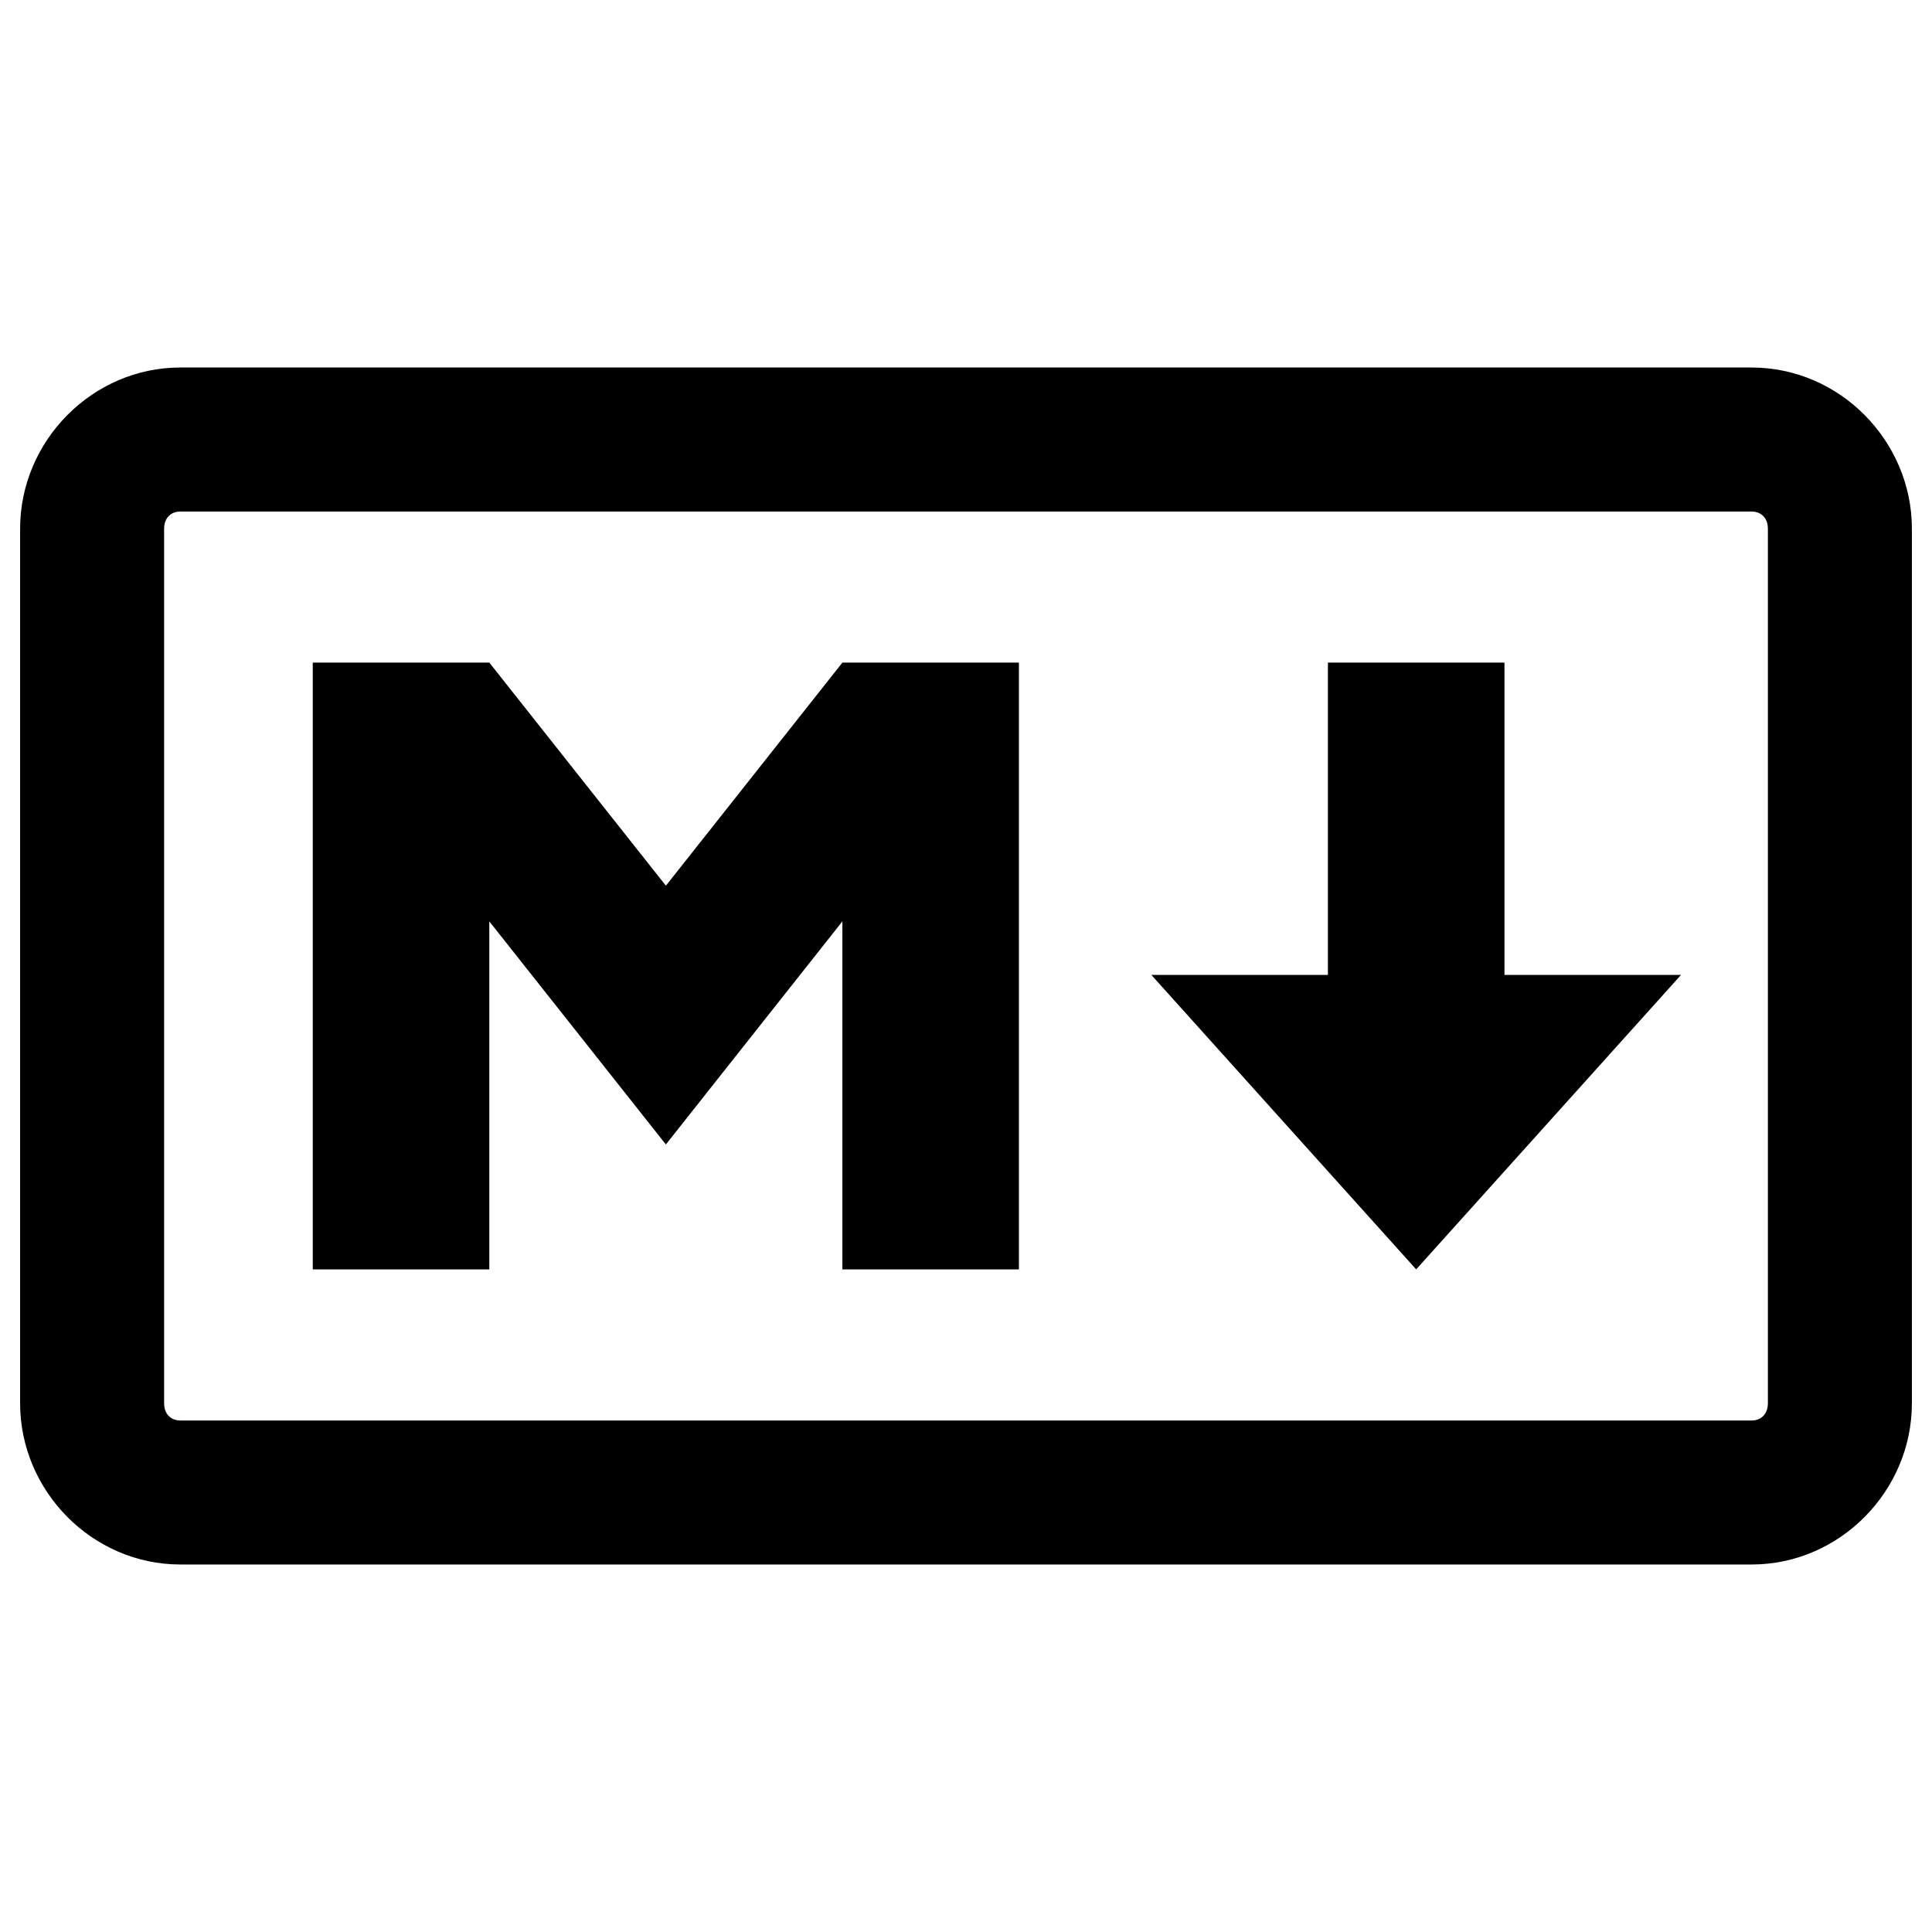
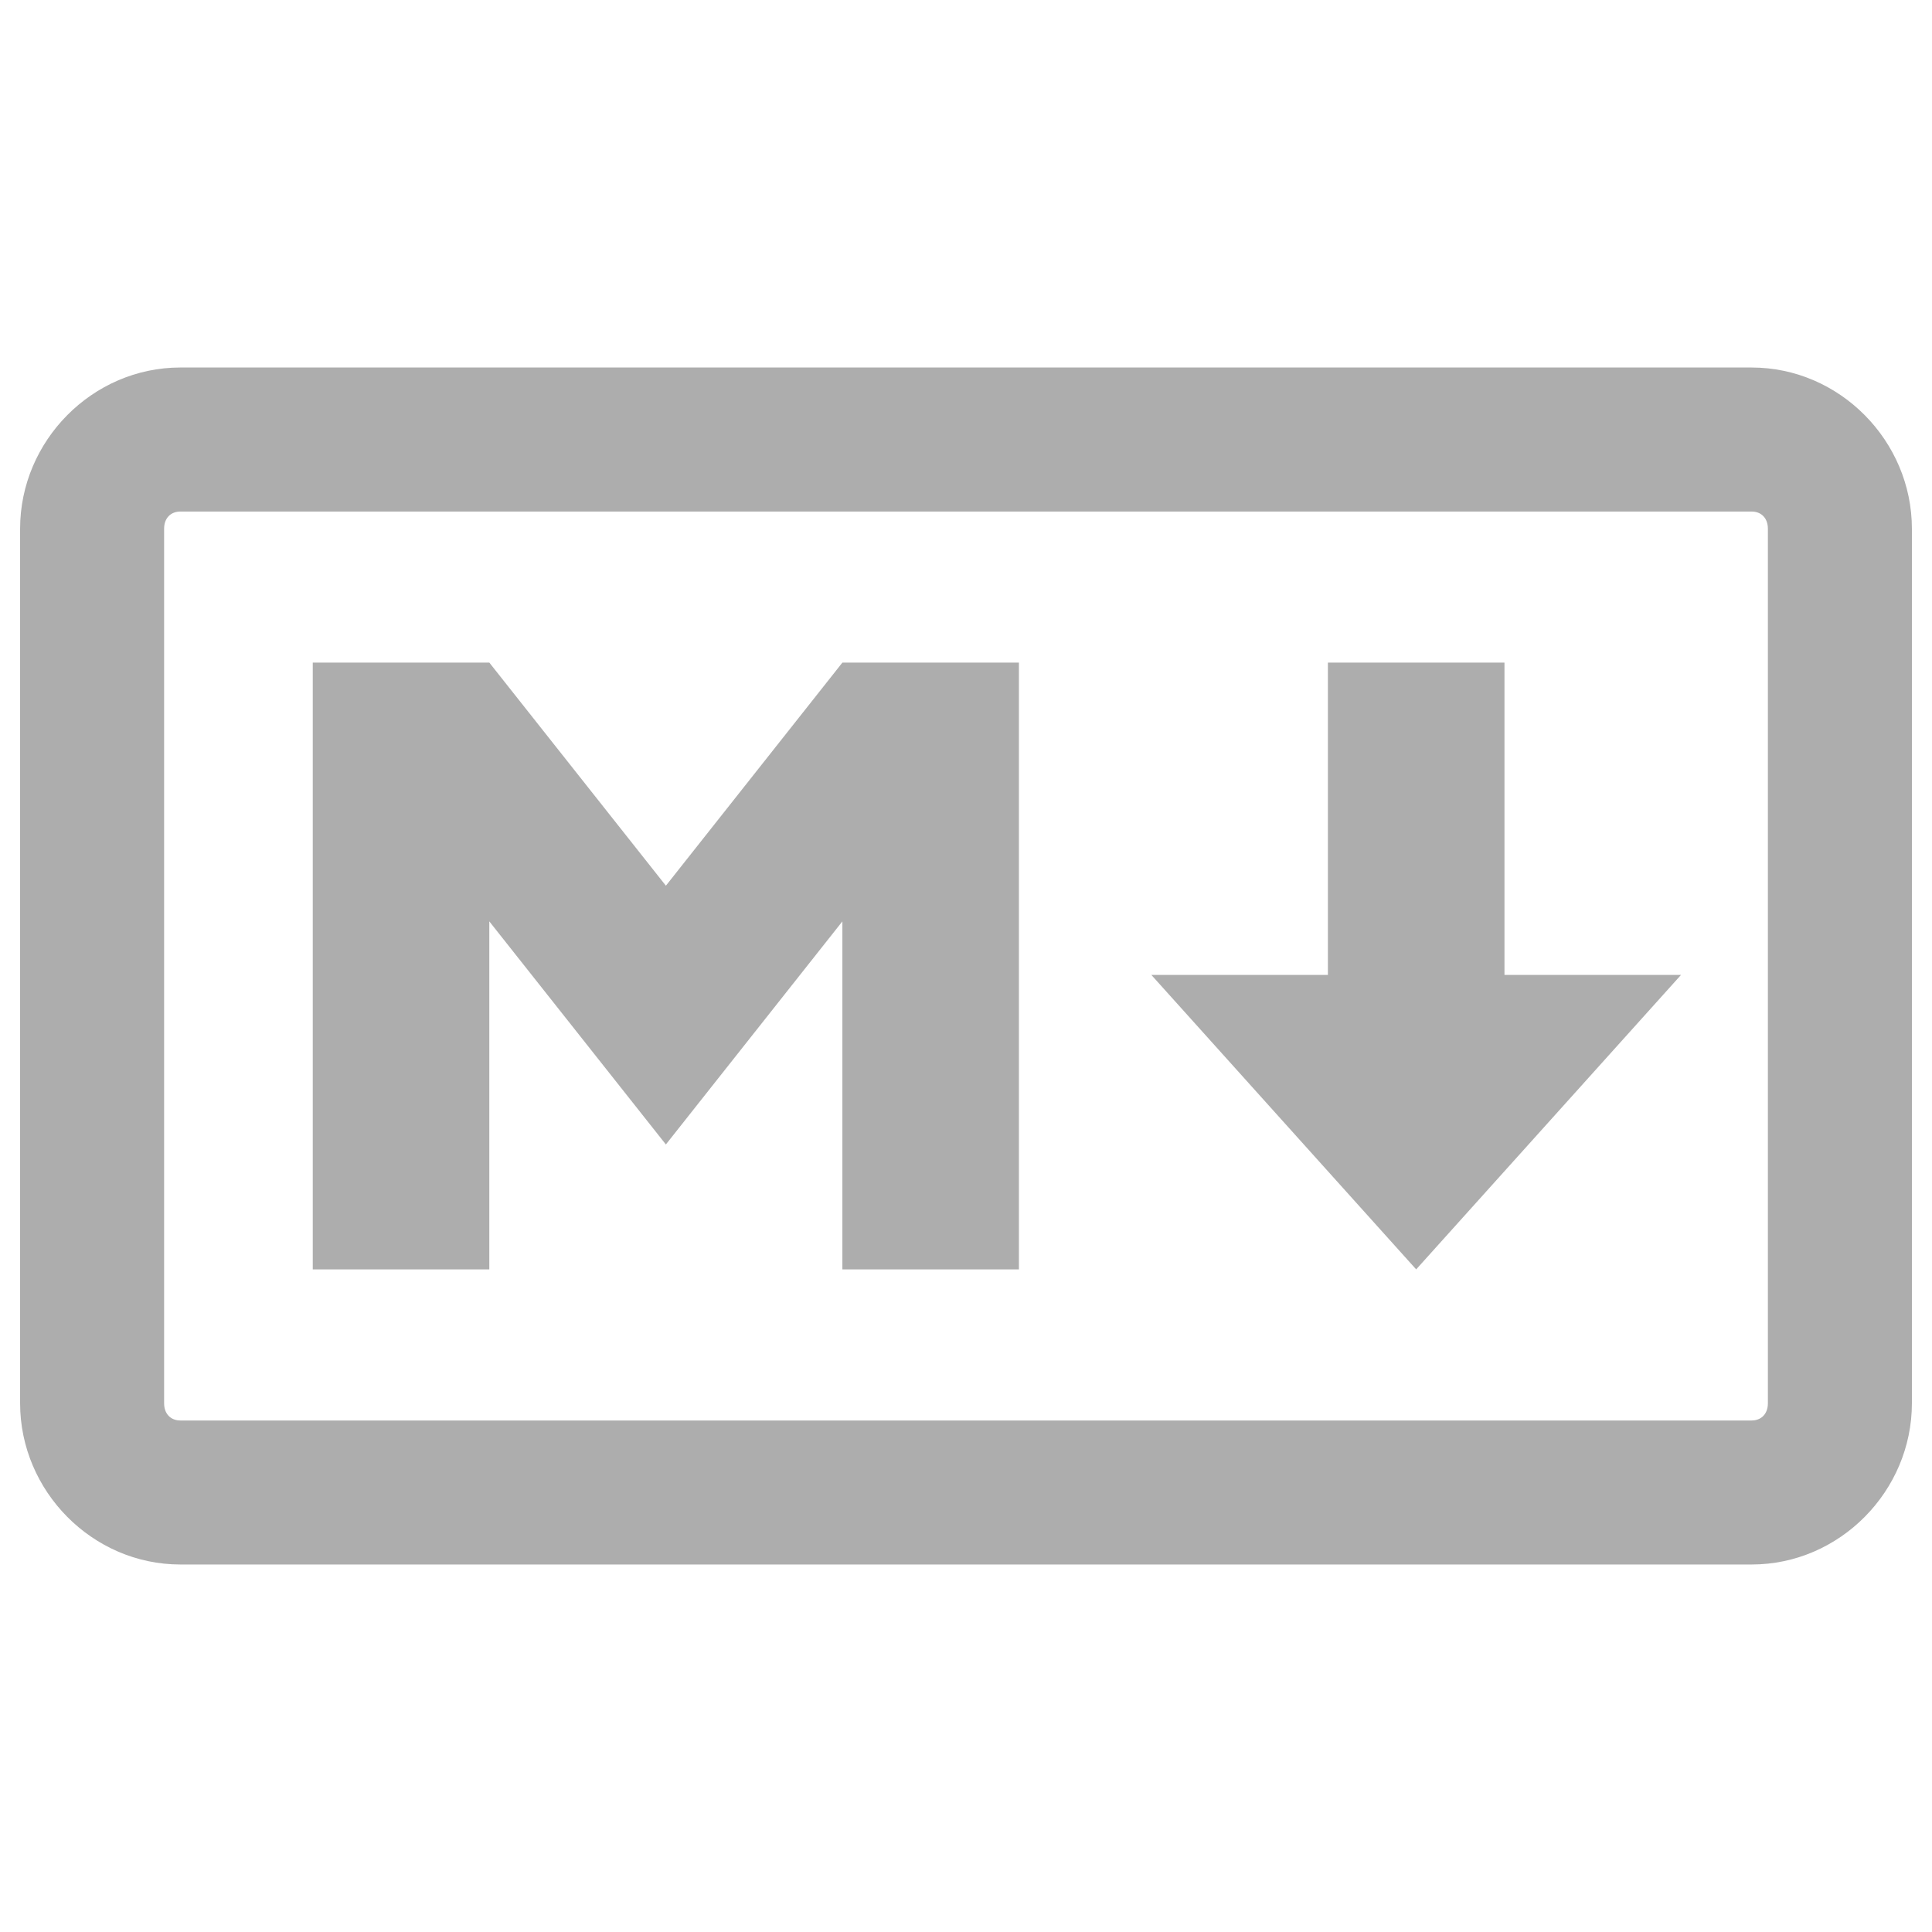
<svg xmlns="http://www.w3.org/2000/svg" viewBox="0 0 128 128">
-   <path style="line-height:normal;font-variant-ligatures:normal;font-variant-position:normal;font-variant-caps:normal;font-variant-numeric:normal;font-variant-alternates:normal;font-variant-east-asian:normal;font-feature-settings:normal;font-variation-settings:normal;text-indent:0;text-align:start;text-decoration-line:none;text-decoration-style:solid;text-decoration-color:#000;text-transform:none;text-orientation:mixed;white-space:normal;shape-padding:0;shape-margin:0;inline-size:0;isolation:auto;mix-blend-mode:normal;solid-color:#000;solid-opacity:1" d="M11.95 24.348c-5.836 0-10.618 4.867-10.618 10.681v57.942c0 5.814 4.782 10.681 10.617 10.681h104.102c5.835 0 10.617-4.867 10.617-10.681V35.03c0-5.814-4.783-10.681-10.617-10.681H14.898l-.002-.002H11.95zm-.007 9.543h104.108c.625 0 1.076.423 1.076 1.14v57.94c0 .717-.453 1.14-1.076 1.14H11.949c-.623 0-1.076-.423-1.076-1.14V35.029c0-.715.451-1.135 1.07-1.138z" color="#000" font-weight="400" font-family="sans-serif" overflow="visible" />
-   <path d="M20.721 84.1V43.9H32.42l11.697 14.78L55.81 43.9h11.696v40.2H55.81V61.044l-11.694 14.78-11.698-14.78V84.1H20.722zm73.104 0L76.28 64.591h11.697V43.9h11.698v20.69h11.698zm0 0" />
+   <g fill="#adadad">
+     <path d="M11.95 24.348c-5.836 0-10.618 4.867-10.618 10.681v57.942c0 5.814 4.782 10.681 10.617 10.681h104.102c5.835 0 10.617-4.867 10.617-10.681V35.03c0-5.814-4.783-10.681-10.617-10.681H14.898l-.002-.002H11.95zm-.007 9.543h104.108c.625 0 1.076.423 1.076 1.14v57.94c0 .717-.453 1.14-1.076 1.14H11.949c-.623 0-1.076-.423-1.076-1.14V35.029c0-.715.451-1.135 1.07-1.138z" />
+     <path d="M20.721 84.1V43.9H32.42l11.697 14.78L55.81 43.9h11.696v40.2H55.81V61.044l-11.694 14.78-11.698-14.78V84.1H20.722zm73.104 0L76.28 64.591h11.697V43.9h11.698v20.69h11.698zm0 0" />
+   </g>
</svg>
